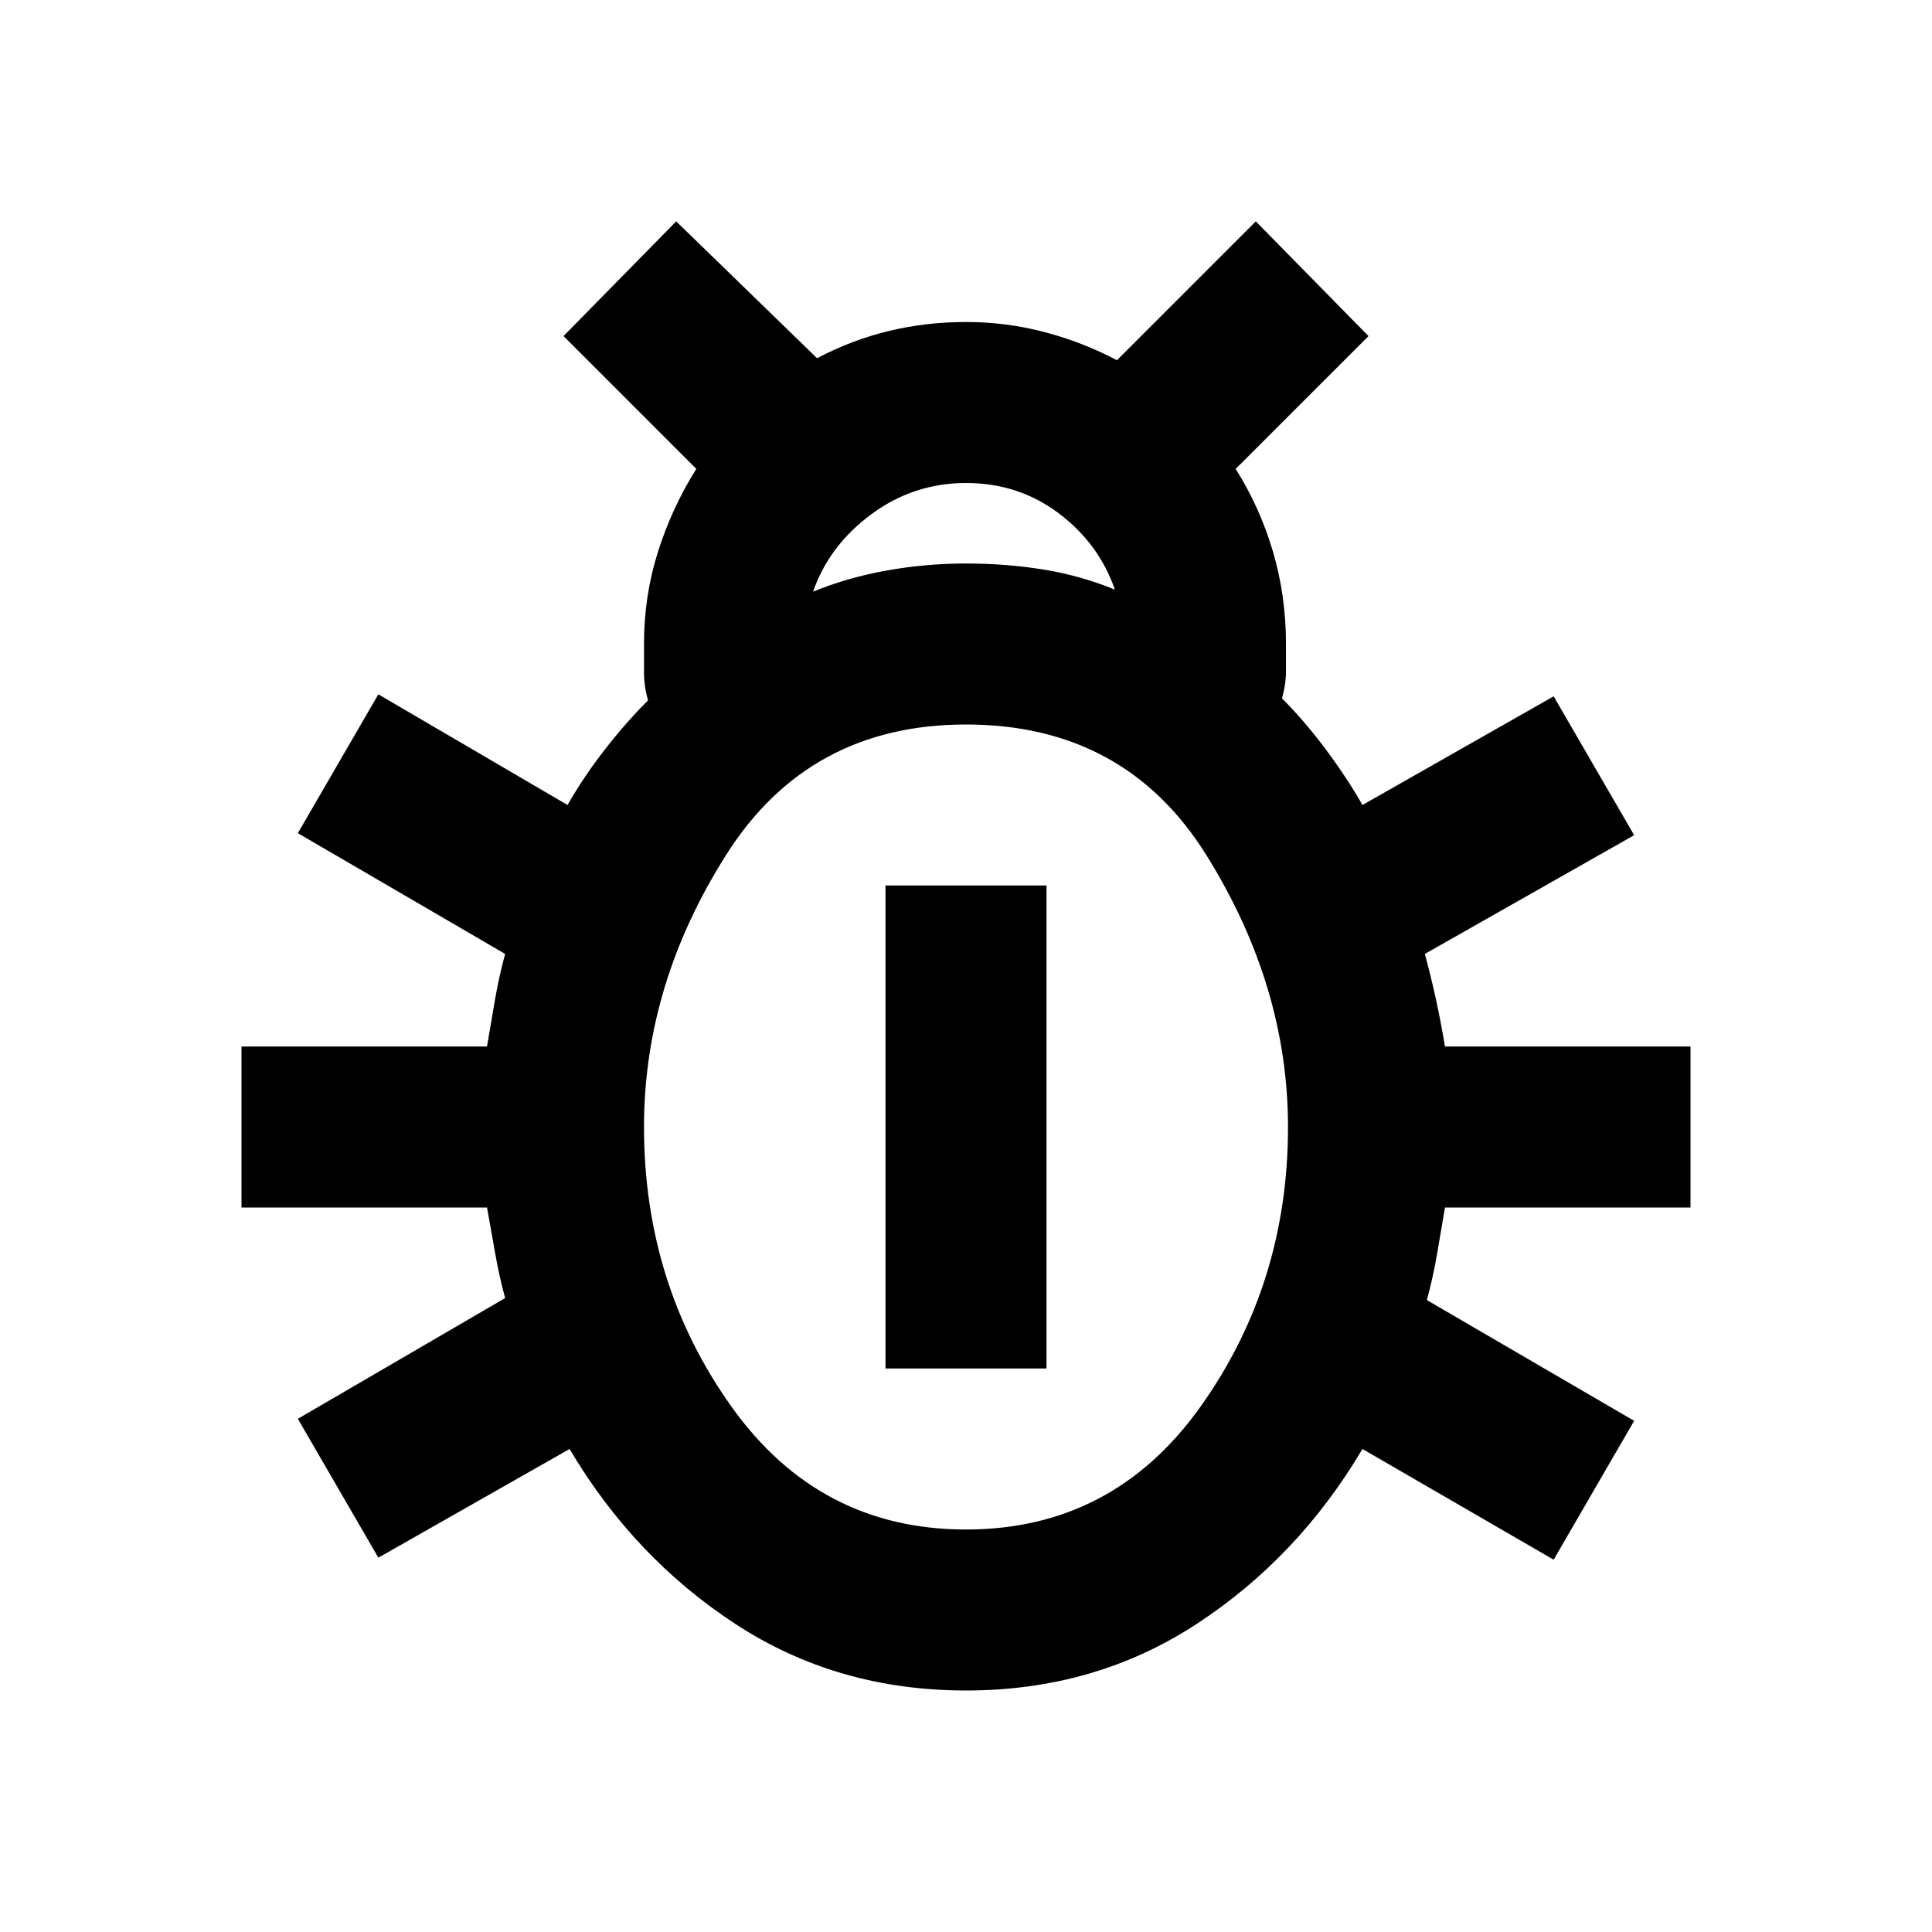
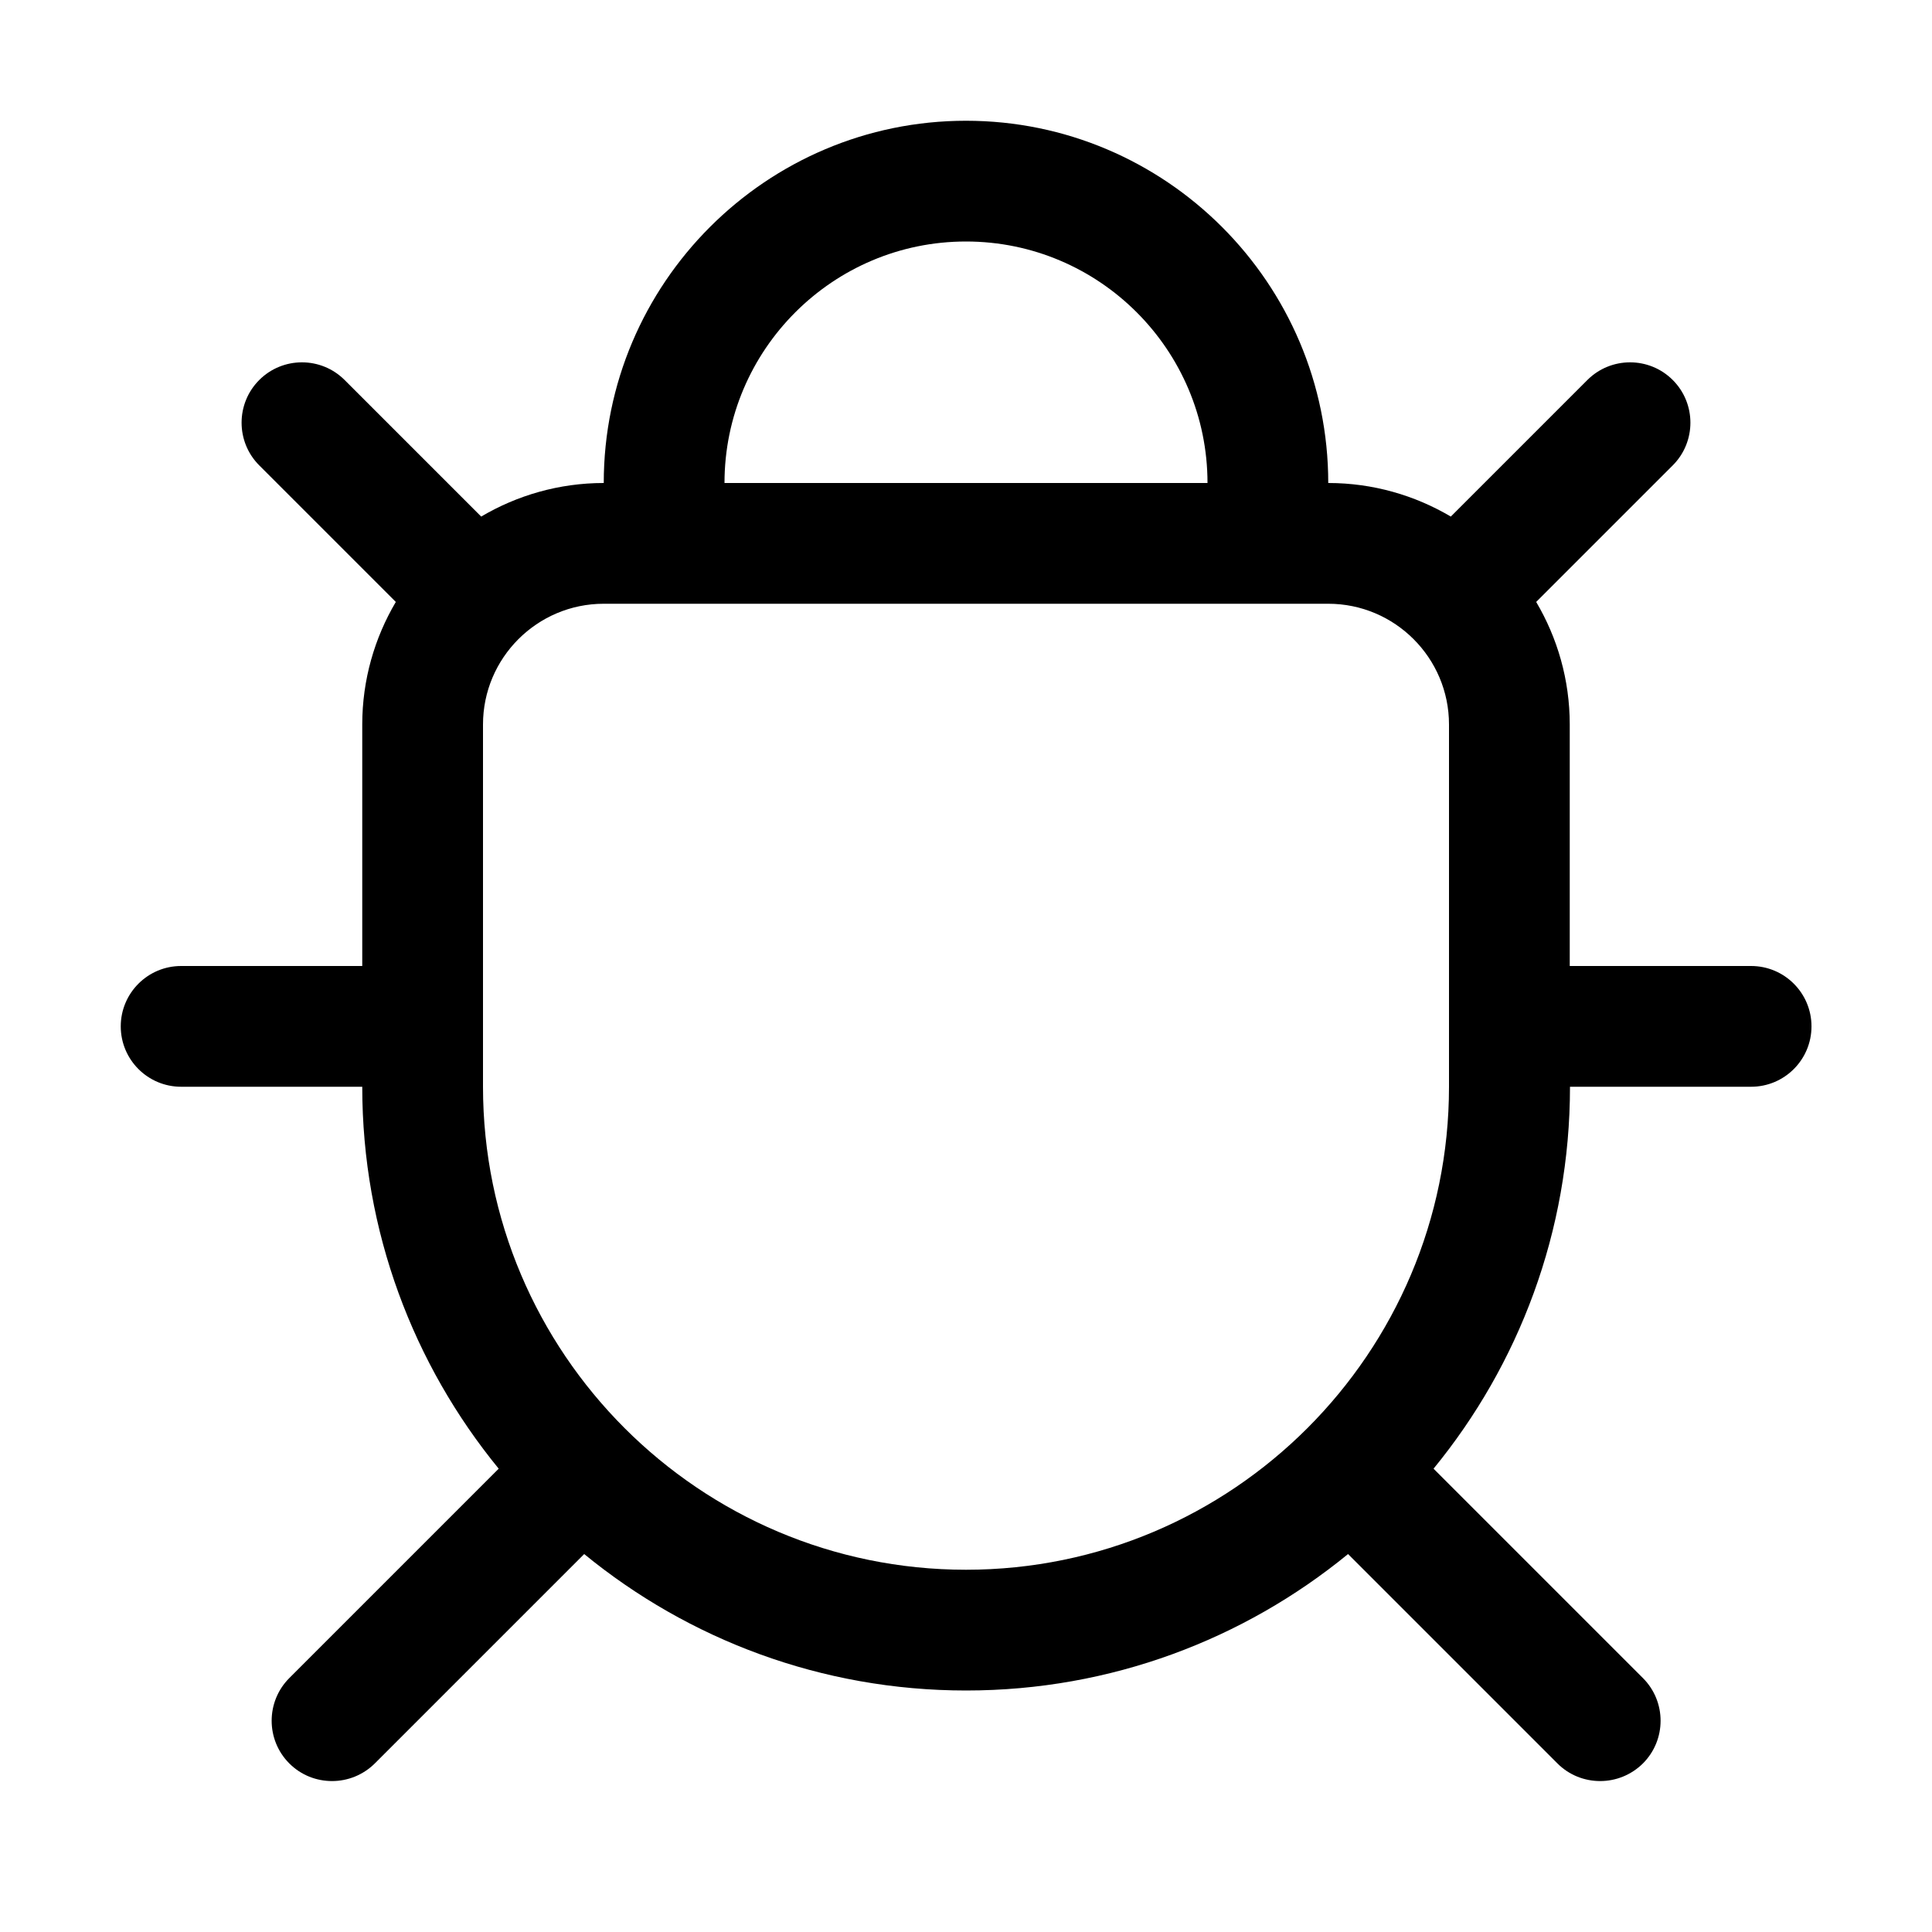
- <svg xmlns="http://www.w3.org/2000/svg" height="24px" viewBox="0 -960 960 960" width="24px" fill="currentColor">
-   <path d="M365.5-153Q315-186 283-240l-95 54-40-69 103-60q-3-11-5-22.5t-4-22.5H120v-80h122q2-12 4-23.5t5-22.5l-103-60 40-69 94 55q8-14 18.5-27.5T322-612q-2-7-2-14v-14q0-24 7-46t19-41l-66-66 56-57 70 68q17-9 35.5-13.5T480-800q20 0 39 5t36 14l69-69 56 57-66 66q12 19 18.5 41t6.5 46v13.5q0 6.5-2 13.5 11 11 21.5 25t18.5 28l95-54 40 69-104 59q3 11 5.5 22.5T718-440h122v80H718q-2 12-4 23.5t-5 22.5l103 60-40 69-95-55q-32 54-82.5 87T480-120q-64 0-114.5-33ZM404-666q17-7 36.5-10.5T480-680q20 0 38.5 3t35.5 10q-8-23-28-38t-46-15q-26 0-47 15.5T404-666Zm76 466q73 0 116.5-61T640-400q0-70-40.5-135T480-600q-78 0-119 64.5T320-400q0 78 43.5 139T480-200Zm-40-80v-240h80v240h-80Z" />
+ <svg xmlns="http://www.w3.org/2000/svg" width="16" height="16" viewBox="0 0 16 16" fill="currentColor">
+   <path d="M14.5 8H13V6C13 5.63 12.898 5.283 12.722 4.985L13.853 3.854C14.048 3.659 14.048 3.342 13.853 3.147C13.658 2.952 13.341 2.952 13.146 3.147L12.015 4.278C11.717 4.102 11.37 4 11 4C11 2.346 9.654 1 8 1C6.346 1 5 2.346 5 4C4.63 4 4.283 4.102 3.985 4.278L2.854 3.147C2.659 2.952 2.342 2.952 2.147 3.147C1.952 3.342 1.952 3.659 2.147 3.854L3.278 4.985C3.102 5.283 3 5.63 3 6V8H1.5C1.224 8 1 8.224 1 8.5C1 8.776 1.224 9 1.5 9H3C3 10.199 3.424 11.3 4.13 12.163L2.396 13.897C2.201 14.092 2.201 14.409 2.396 14.604C2.494 14.702 2.622 14.75 2.75 14.75C2.878 14.75 3.006 14.701 3.104 14.604L4.838 12.87C5.7 13.576 6.802 14 8.001 14C9.2 14 10.301 13.576 11.164 12.87L12.898 14.604C12.996 14.702 13.124 14.75 13.252 14.75C13.38 14.75 13.508 14.701 13.606 14.604C13.801 14.409 13.801 14.092 13.606 13.897L11.872 12.163C12.578 11.301 13.002 10.199 13.002 9H14.502C14.778 9 15.002 8.776 15.002 8.5C15.002 8.224 14.778 8 14.502 8H14.5ZM8 2C9.103 2 10 2.897 10 4H6C6 2.897 6.897 2 8 2ZM12 9C12 11.206 10.206 13 8 13C5.794 13 4 11.206 4 9V6C4 5.449 4.448 5 5 5H11C11.552 5 12 5.449 12 6V9Z" />
</svg>
